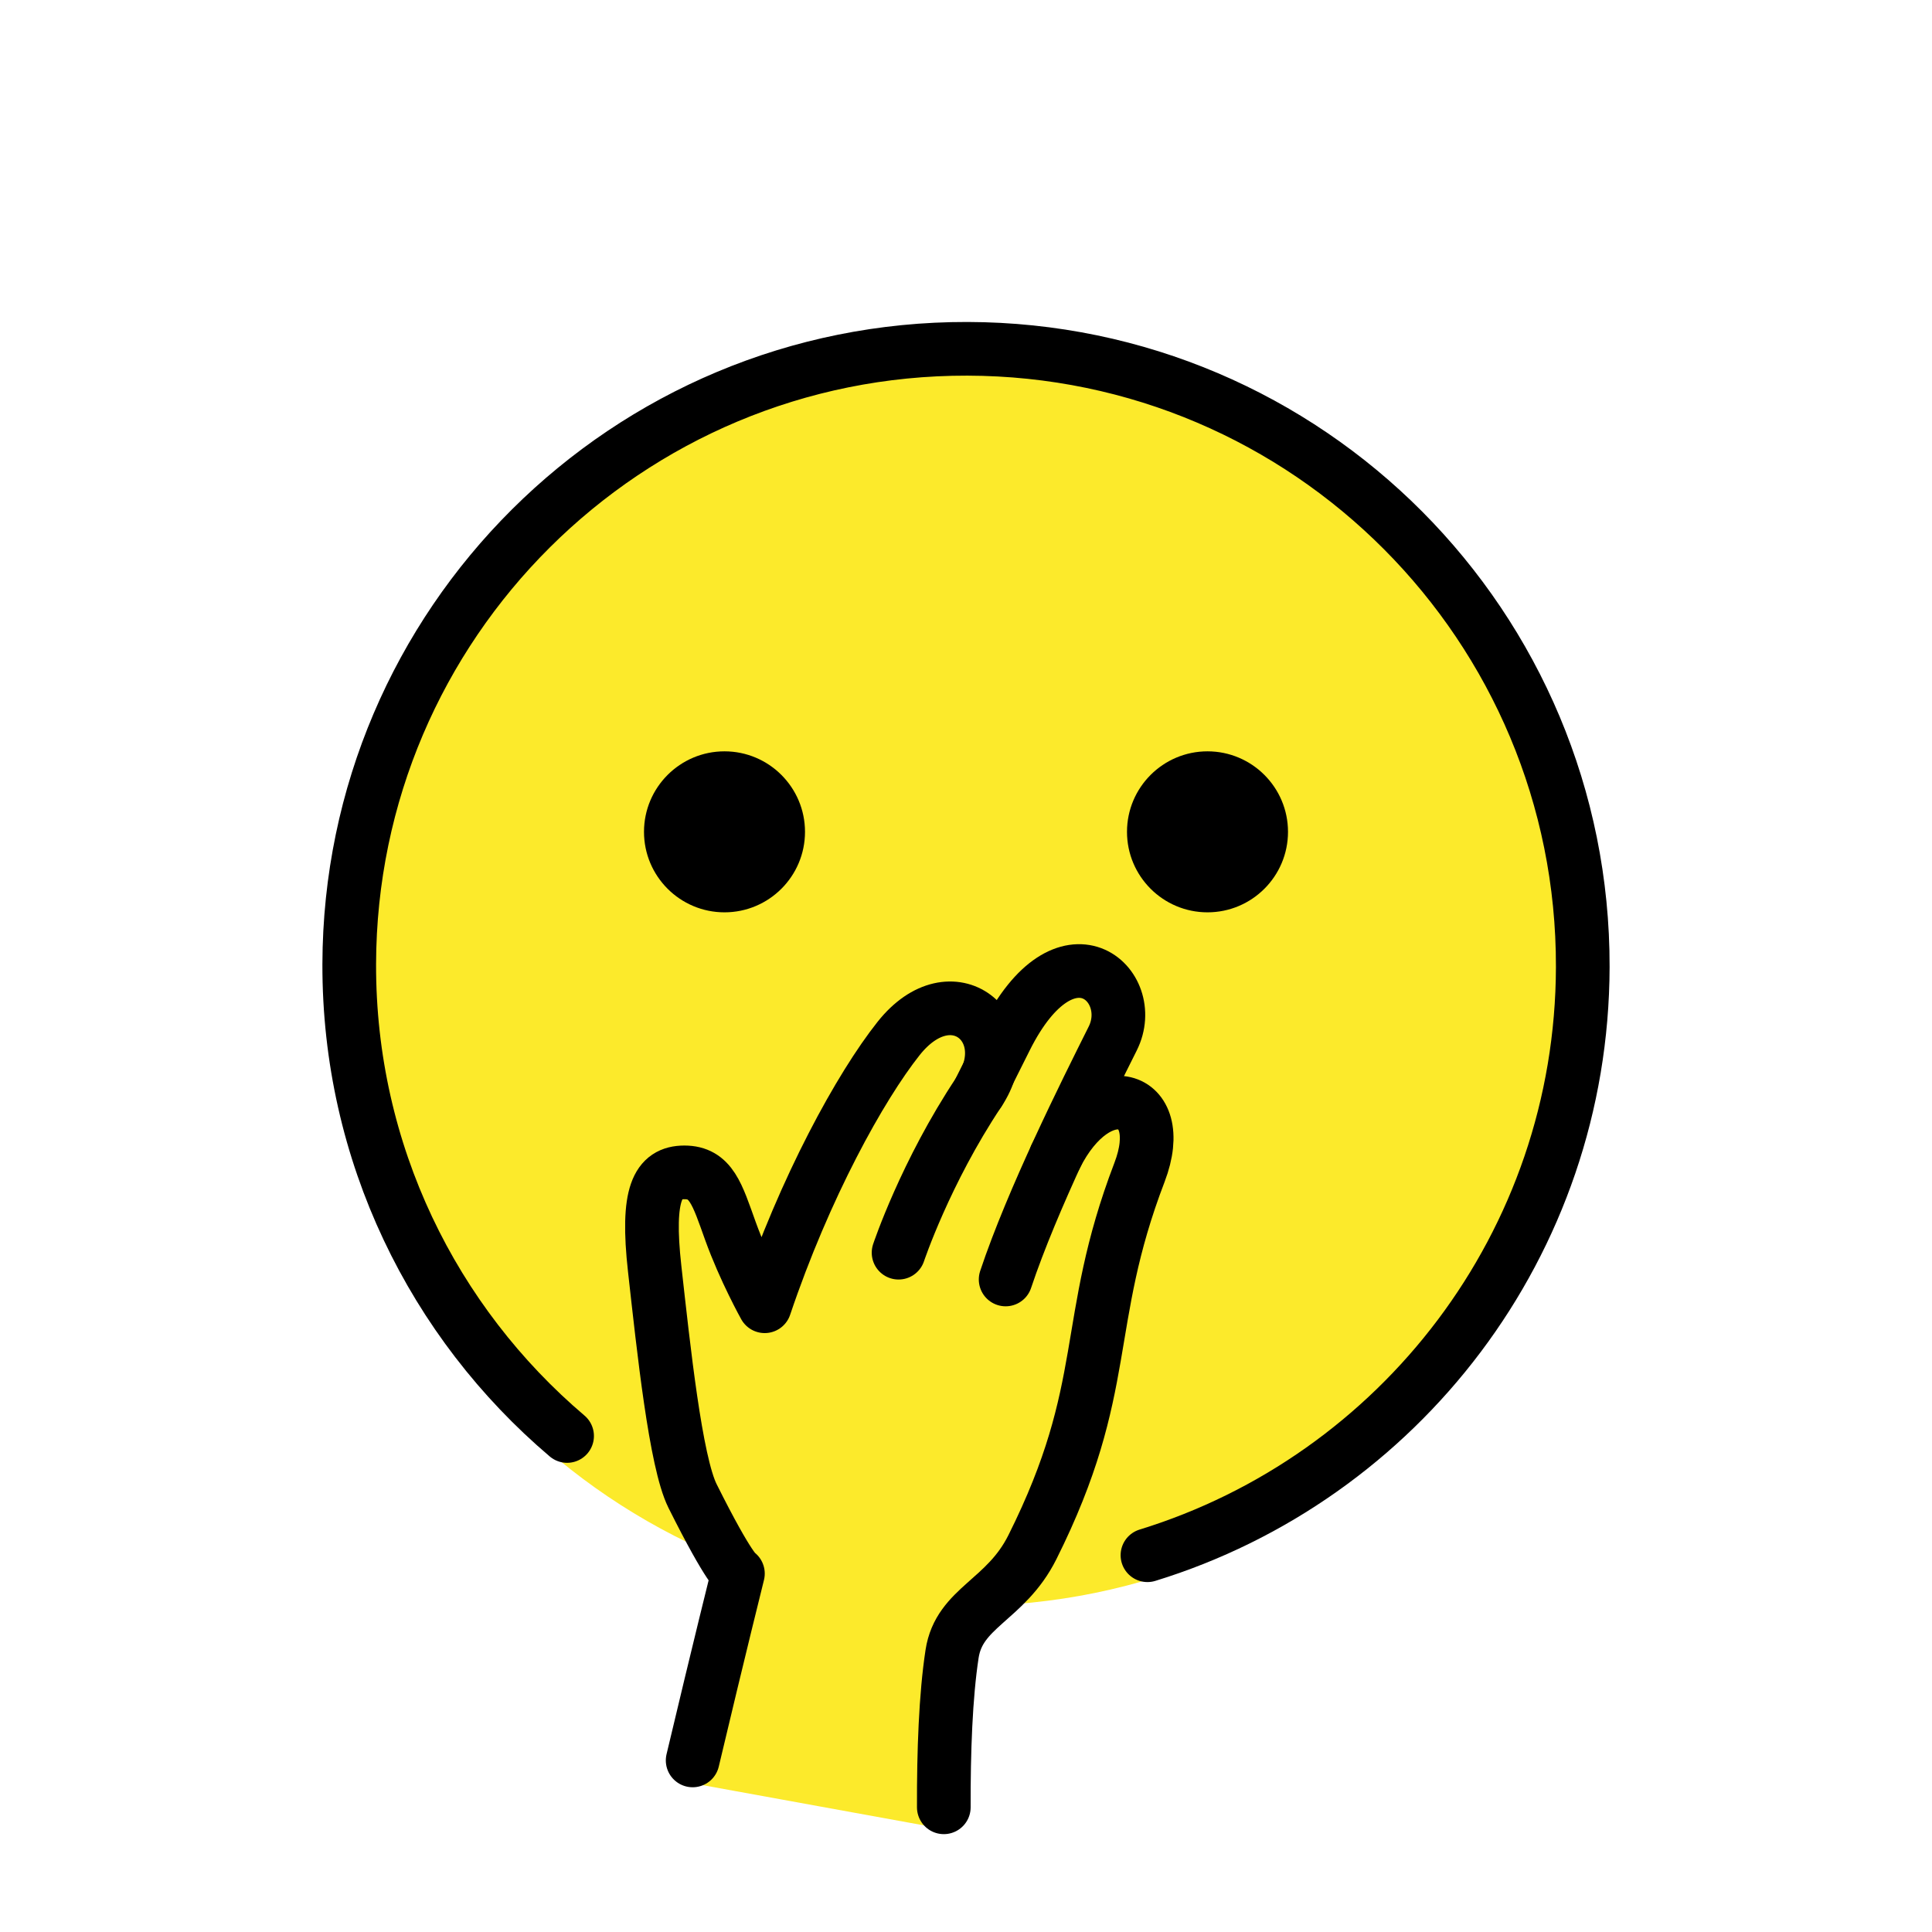
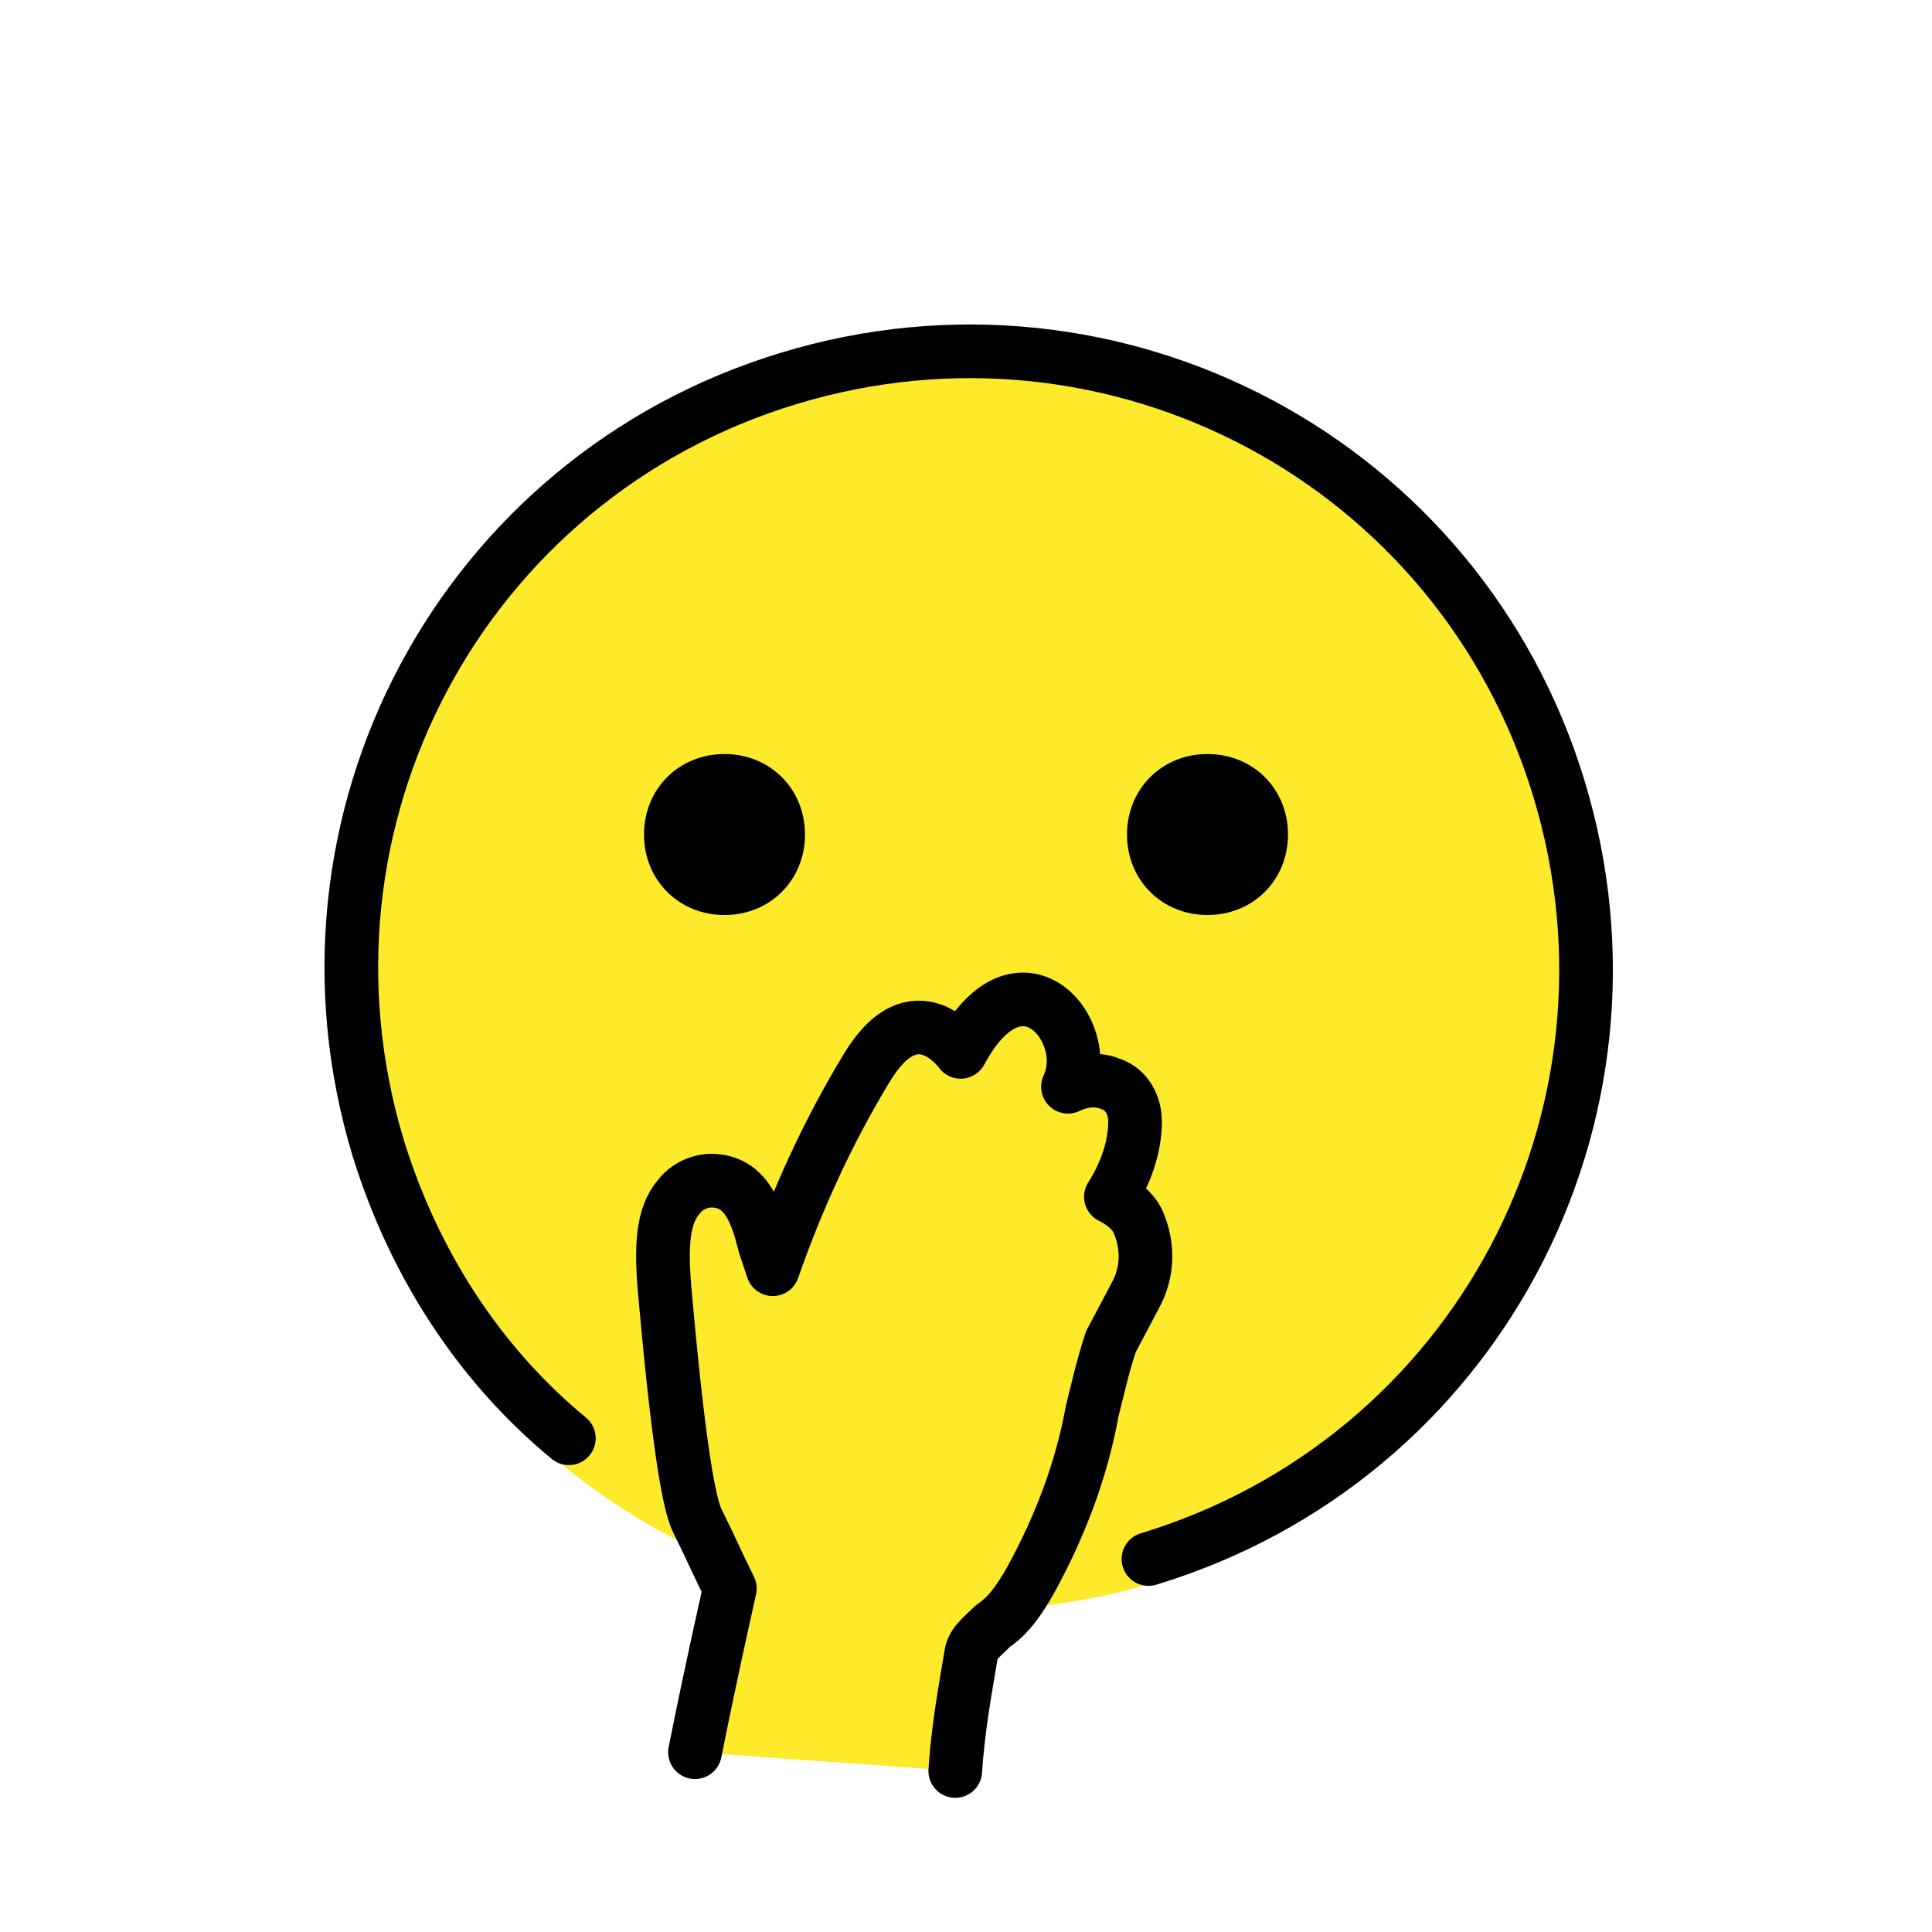
<svg xmlns="http://www.w3.org/2000/svg" id="emoji" viewBox="0 0 72 72">
  <g id="color">
-     <circle cx="36" cy="35.974" r="22.974" fill="none" stroke="#FCEA2B" stroke-miterlimit="10" stroke-width="1.8" />
-     <path fill="#FCEA2B" d="M58.974,35.974C58.974,23.286,48.688,13,36,13S13.026,23.286,13.026,35.974 c0,9.225,5.44,17.175,13.284,20.831c0.729,1.376,1.018,1.723,1.11,1.807c-0.103,0.179-0.486,1.409-1.905,7.793 l9.778,1.778c0.005-0.569-0.549-1.998,0.146-6.55c0.198-1.299,1.21-1.764,2.126-2.743 C49.523,58.083,58.974,48.135,58.974,35.974z" />
+     <circle cx="36.1" cy="36.1" r="23" fill="none" stroke="#FCEA2B" stroke-miterlimit="10" stroke-width="1.8" />
+     <path fill="#fcea2b" d="M41.1,44.8c0.2-0.4,0.4-0.8,0.7-1.4c0.3-0.6,0.4-1.4,0.1-2c-0.6-1.2-1.6-0.8-1.6-0.8c0.2-0.4,0-0.4,0.3-0.8 c-0.7-3.4-4.5-1.5-4.1-0.4c0.2-0.9-1.5-2.4-3.4,0.1c-2.1,3.1-3,4.7-4.1,8.3c-0.5-0.9-0.8-1-1.2-2c-0.5-1.4-1.4-1.8-2.4-1.4 c-0.9,0.4-1.4,0.8-1.1,3.6c0.3,3,0.8,7.2,1.4,8.5c1.4,2.8,1.6,2.9,1.6,2.9l-1.4,5.9l9.8,0.7c0.1-1.4,0-2.8,0.4-4.2 c0.4-1.5,1.7-1.5,2.7-3.1c2.4-4,2.3-6.2,3.5-9.4c0.1-0.4,0.3-0.7,0.5-1.1c0.4-0.8,0.5-1.8,0.1-2.6C42.3,45.1,42,44.3,41.1,44.8z" />
+     <path fill="#FCEA2B" d="M37.2,59.5c12.1-0.7,21.5-10.7,21.5-22.8c0-12.7-10.2-23-22.9-23.1c-12.7,0-23.1,10.3-23.1,23 c0,9,5.2,17.1,13.3,20.9C29.6,58.9,33.4,59.6,37.2,59.5z" />
  </g>
  <g id="hair" />
  <g id="skin" />
  <g id="skin-shadow" />
  <g id="line">
-     <path fill="none" stroke="#000000" stroke-linecap="round" stroke-linejoin="round" stroke-miterlimit="10" stroke-width="2" d="M48.147,45.922" />
-     <path fill="none" stroke="#000000" stroke-linecap="round" stroke-linejoin="round" stroke-miterlimit="10" stroke-width="2" d="M25.813,65.606c0.986-4.156,1.687-6.963,1.687-6.963s-0.281-0.07-1.691-2.892 c-0.63-1.262-1.078-5.483-1.411-8.467c-0.313-2.804,0.109-3.593,1.107-3.593s1.224,0.816,1.715,2.183 c0.524,1.454,1.278,2.806,1.278,2.806c1.498-4.444,3.57-8.189,4.989-9.977c1.995-2.516,4.559-0.353,2.993,1.995 c-1.995,2.993-2.993,5.986-2.993,5.986" />
-     <path fill="none" stroke="#000000" stroke-linecap="round" stroke-linejoin="round" stroke-miterlimit="10" stroke-width="2" d="M36.479,40.698l0.998-1.995c2.245-4.49,4.989-1.995,3.991,0c-1.024,2.047-2.993,5.986-3.991,8.979" />
-     <path fill="none" stroke="#000000" stroke-linecap="round" stroke-linejoin="round" stroke-miterlimit="10" stroke-width="2" d="M35.173,67.353c-0.006-2.073,0.068-4.15,0.308-5.716c0.266-1.742,1.995-1.982,2.993-3.977 c2.993-5.986,1.829-8.314,3.991-13.968c1.127-2.947-1.561-3.715-3.12-0.599" />
-     <path fill="none" stroke="#000000" stroke-linecap="round" stroke-linejoin="round" stroke-miterlimit="10" stroke-width="2" d="M42.762,57.959c9.374-2.882,16.199-11.599,16.223-21.921c0.03-12.695-10.237-23.009-22.931-23.039 c-12.695-0.03-23.009,10.236-23.039,22.931c-0.017,7.045,3.138,13.357,8.119,17.585" />
-     <path d="M30,31c0,1.657-1.345,3-3,3c-1.655,0-3-1.343-3-3c0-1.655,1.345-3,3-3C28.655,28,30,29.345,30,31" />
-     <path d="M48,31c0,1.657-1.345,3-3,3s-3-1.343-3-3c0-1.655,1.345-3,3-3S48,29.345,48,31" />
+     <path fill="none" stroke="#000000" stroke-linecap="round" stroke-linejoin="round" stroke-width="2" d="M25.9,65.3c0.6-3,1.1-5.2,1.3-6.1c-0.4-0.8-0.8-1.7-1.2-2.5c-0.2-0.4-0.6-1.6-1.2-8.3c-0.2-2-0.1-3.1,0.5-3.8 c0.3-0.4,0.8-0.6,1.2-0.6c1.3,0,1.7,1.2,2,2.4l0.1,0.3l0.2,0.6c0.9-2.6,2.1-5.2,3.5-7.5c1.8-3,3.5-0.6,3.5-0.6c2.2-4.1,5-0.8,4,1.3 c0.2-0.1,0.9-0.4,1.6-0.1c0.6,0.2,0.9,0.8,0.9,1.4c0,0.7-0.2,1.7-0.9,2.8c0.4,0.2,0.8,0.5,1,0.9c0.4,0.9,0.4,1.9-0.1,2.8L41.4,50 c-0.3,0.9-0.5,1.8-0.7,2.6c-0.4,2.2-1.2,4.3-2.3,6.3c-0.4,0.7-0.8,1.3-1.4,1.7c-0.4,0.4-0.7,0.6-0.8,1c-0.2,1.2-0.5,2.8-0.6,4.4" />
+     <path fill="none" stroke="#000000" stroke-linecap="round" stroke-linejoin="round" stroke-width="2" d="M42.8,58.1c12.2-3.7,19-16.5,15.3-28.7s-16.5-19-28.7-15.3s-19,16.5-15.3,28.7c1.3,4.2,3.7,8,7.1,10.8" />
+     <path d="M30,31.1c0,1.7-1.3,3-3,3s-3-1.3-3-3s1.3-3,3-3S30,29.4,30,31.1" />
+     <path d="M48,31.1c0,1.7-1.3,3-3,3s-3-1.3-3-3s1.3-3,3-3S48,29.4,48,31.1" />
  </g>
</svg>
